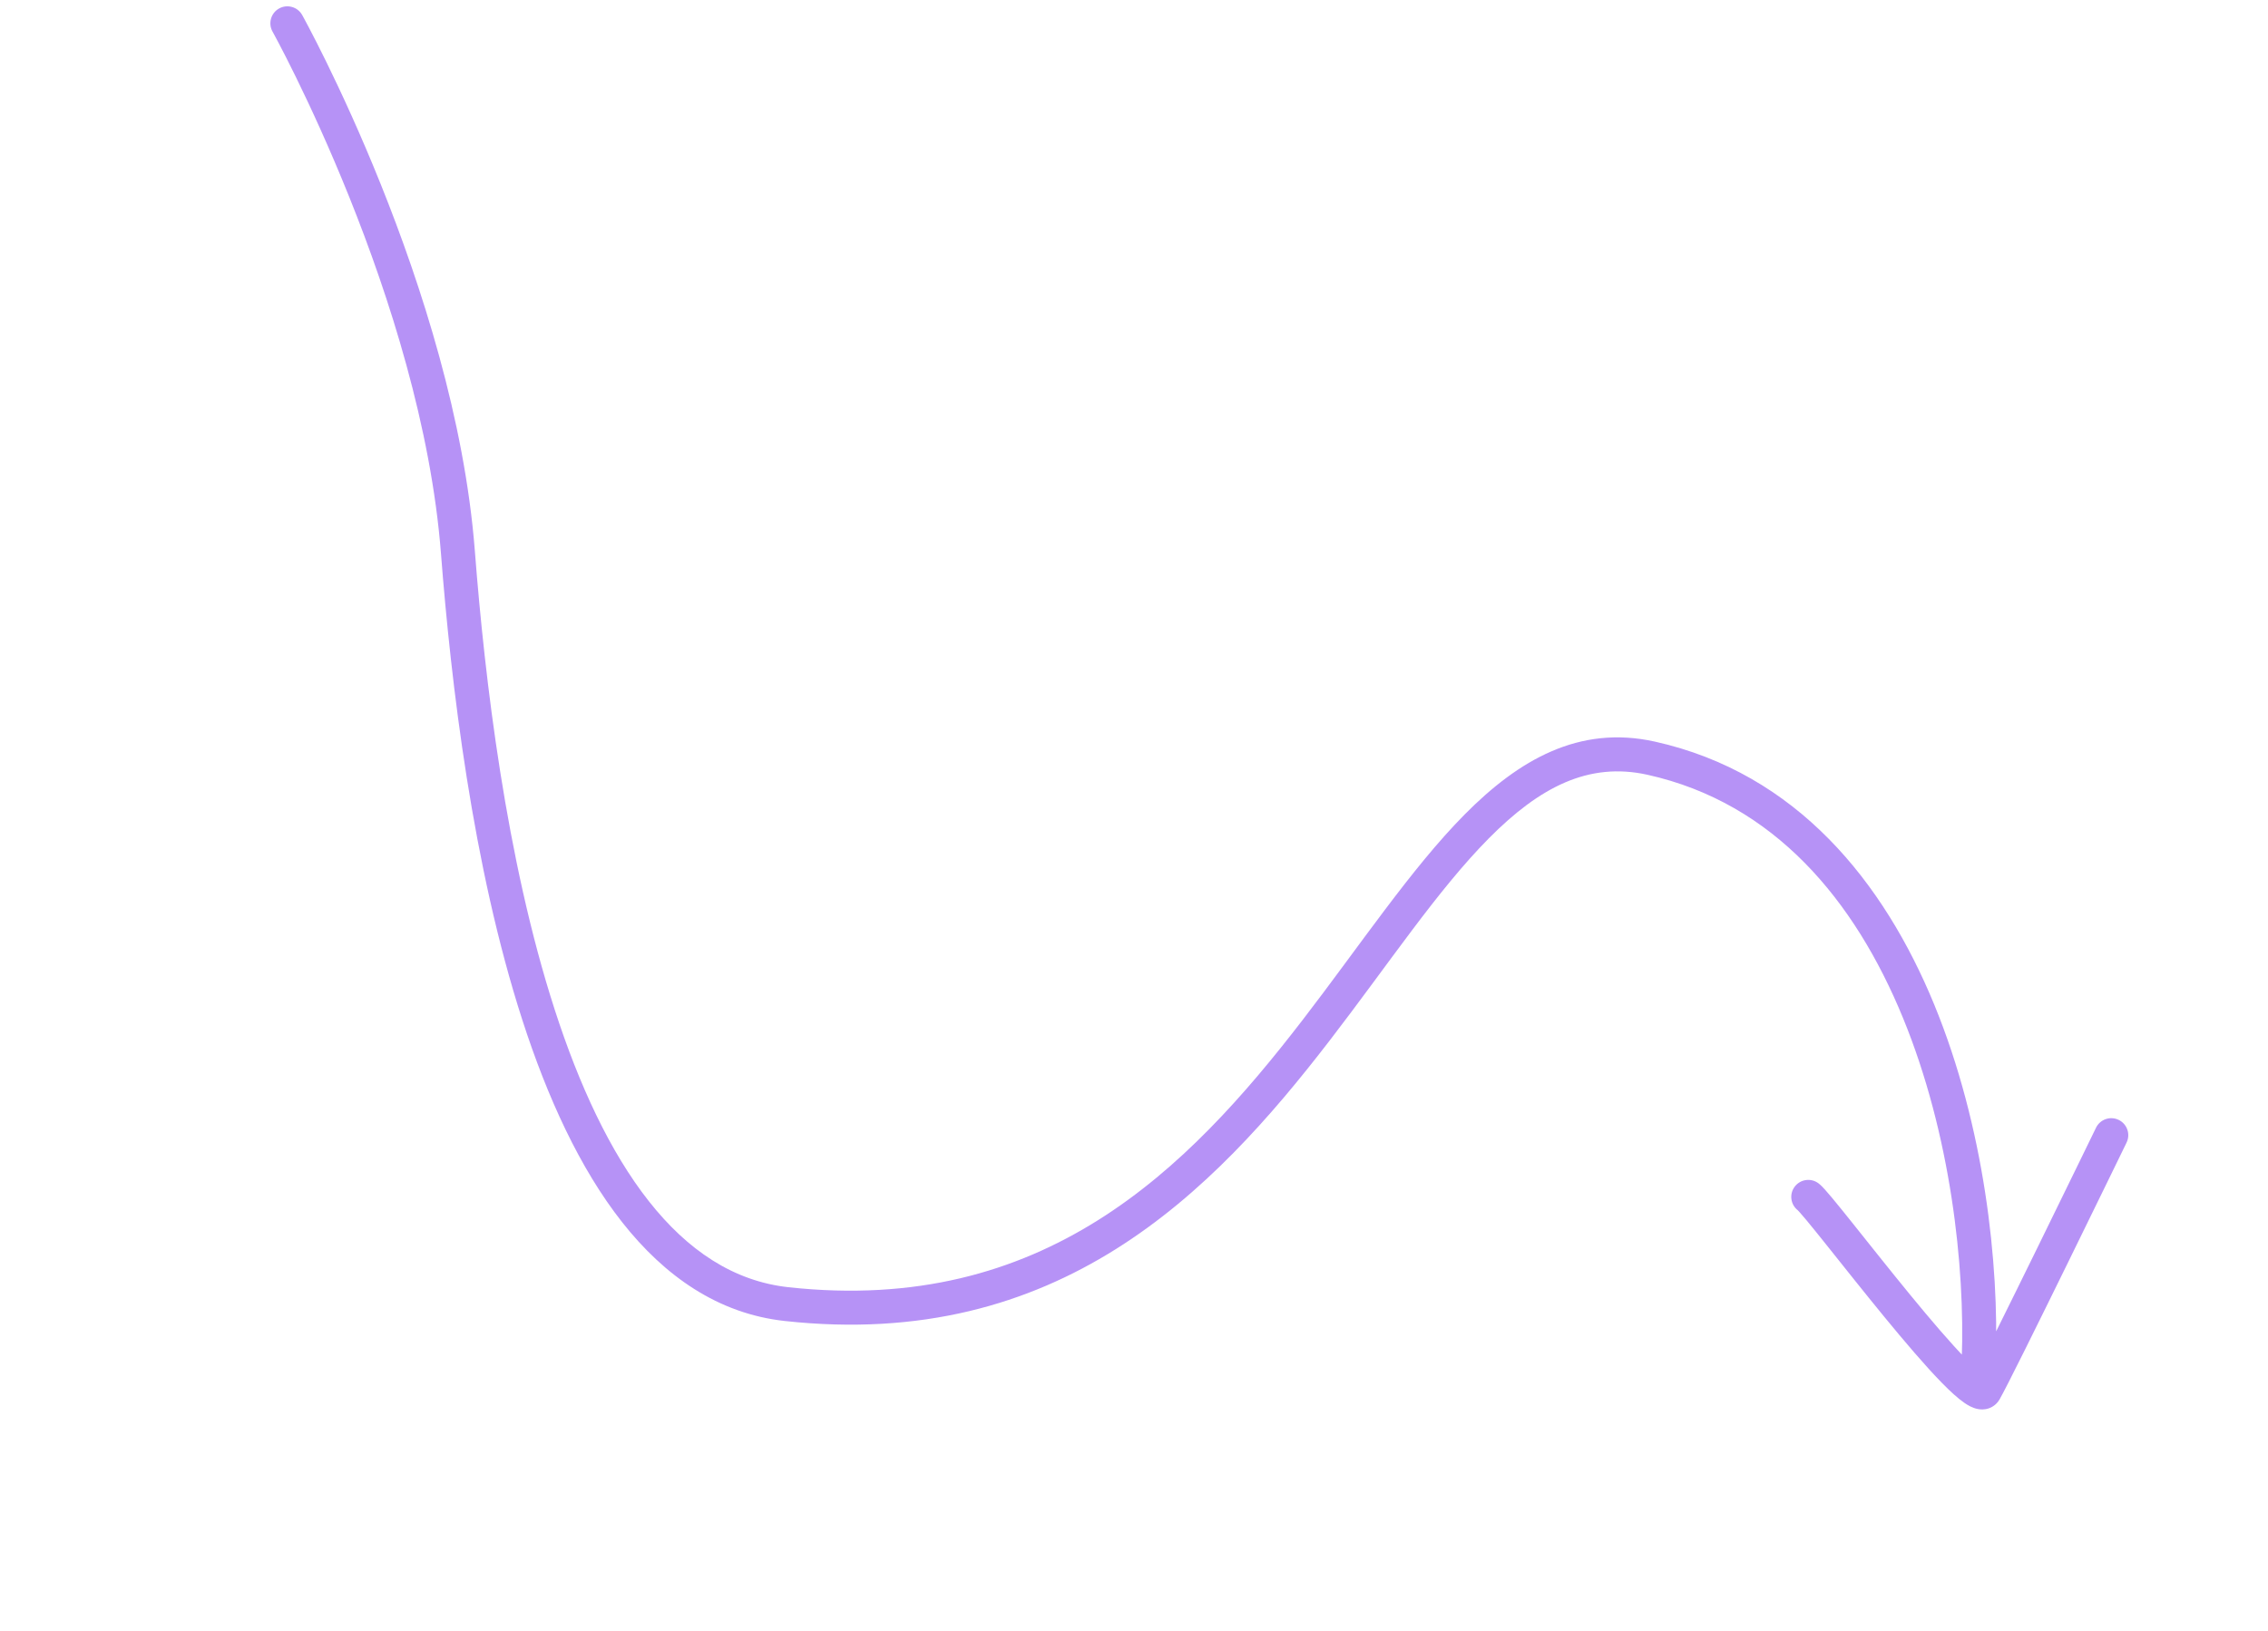
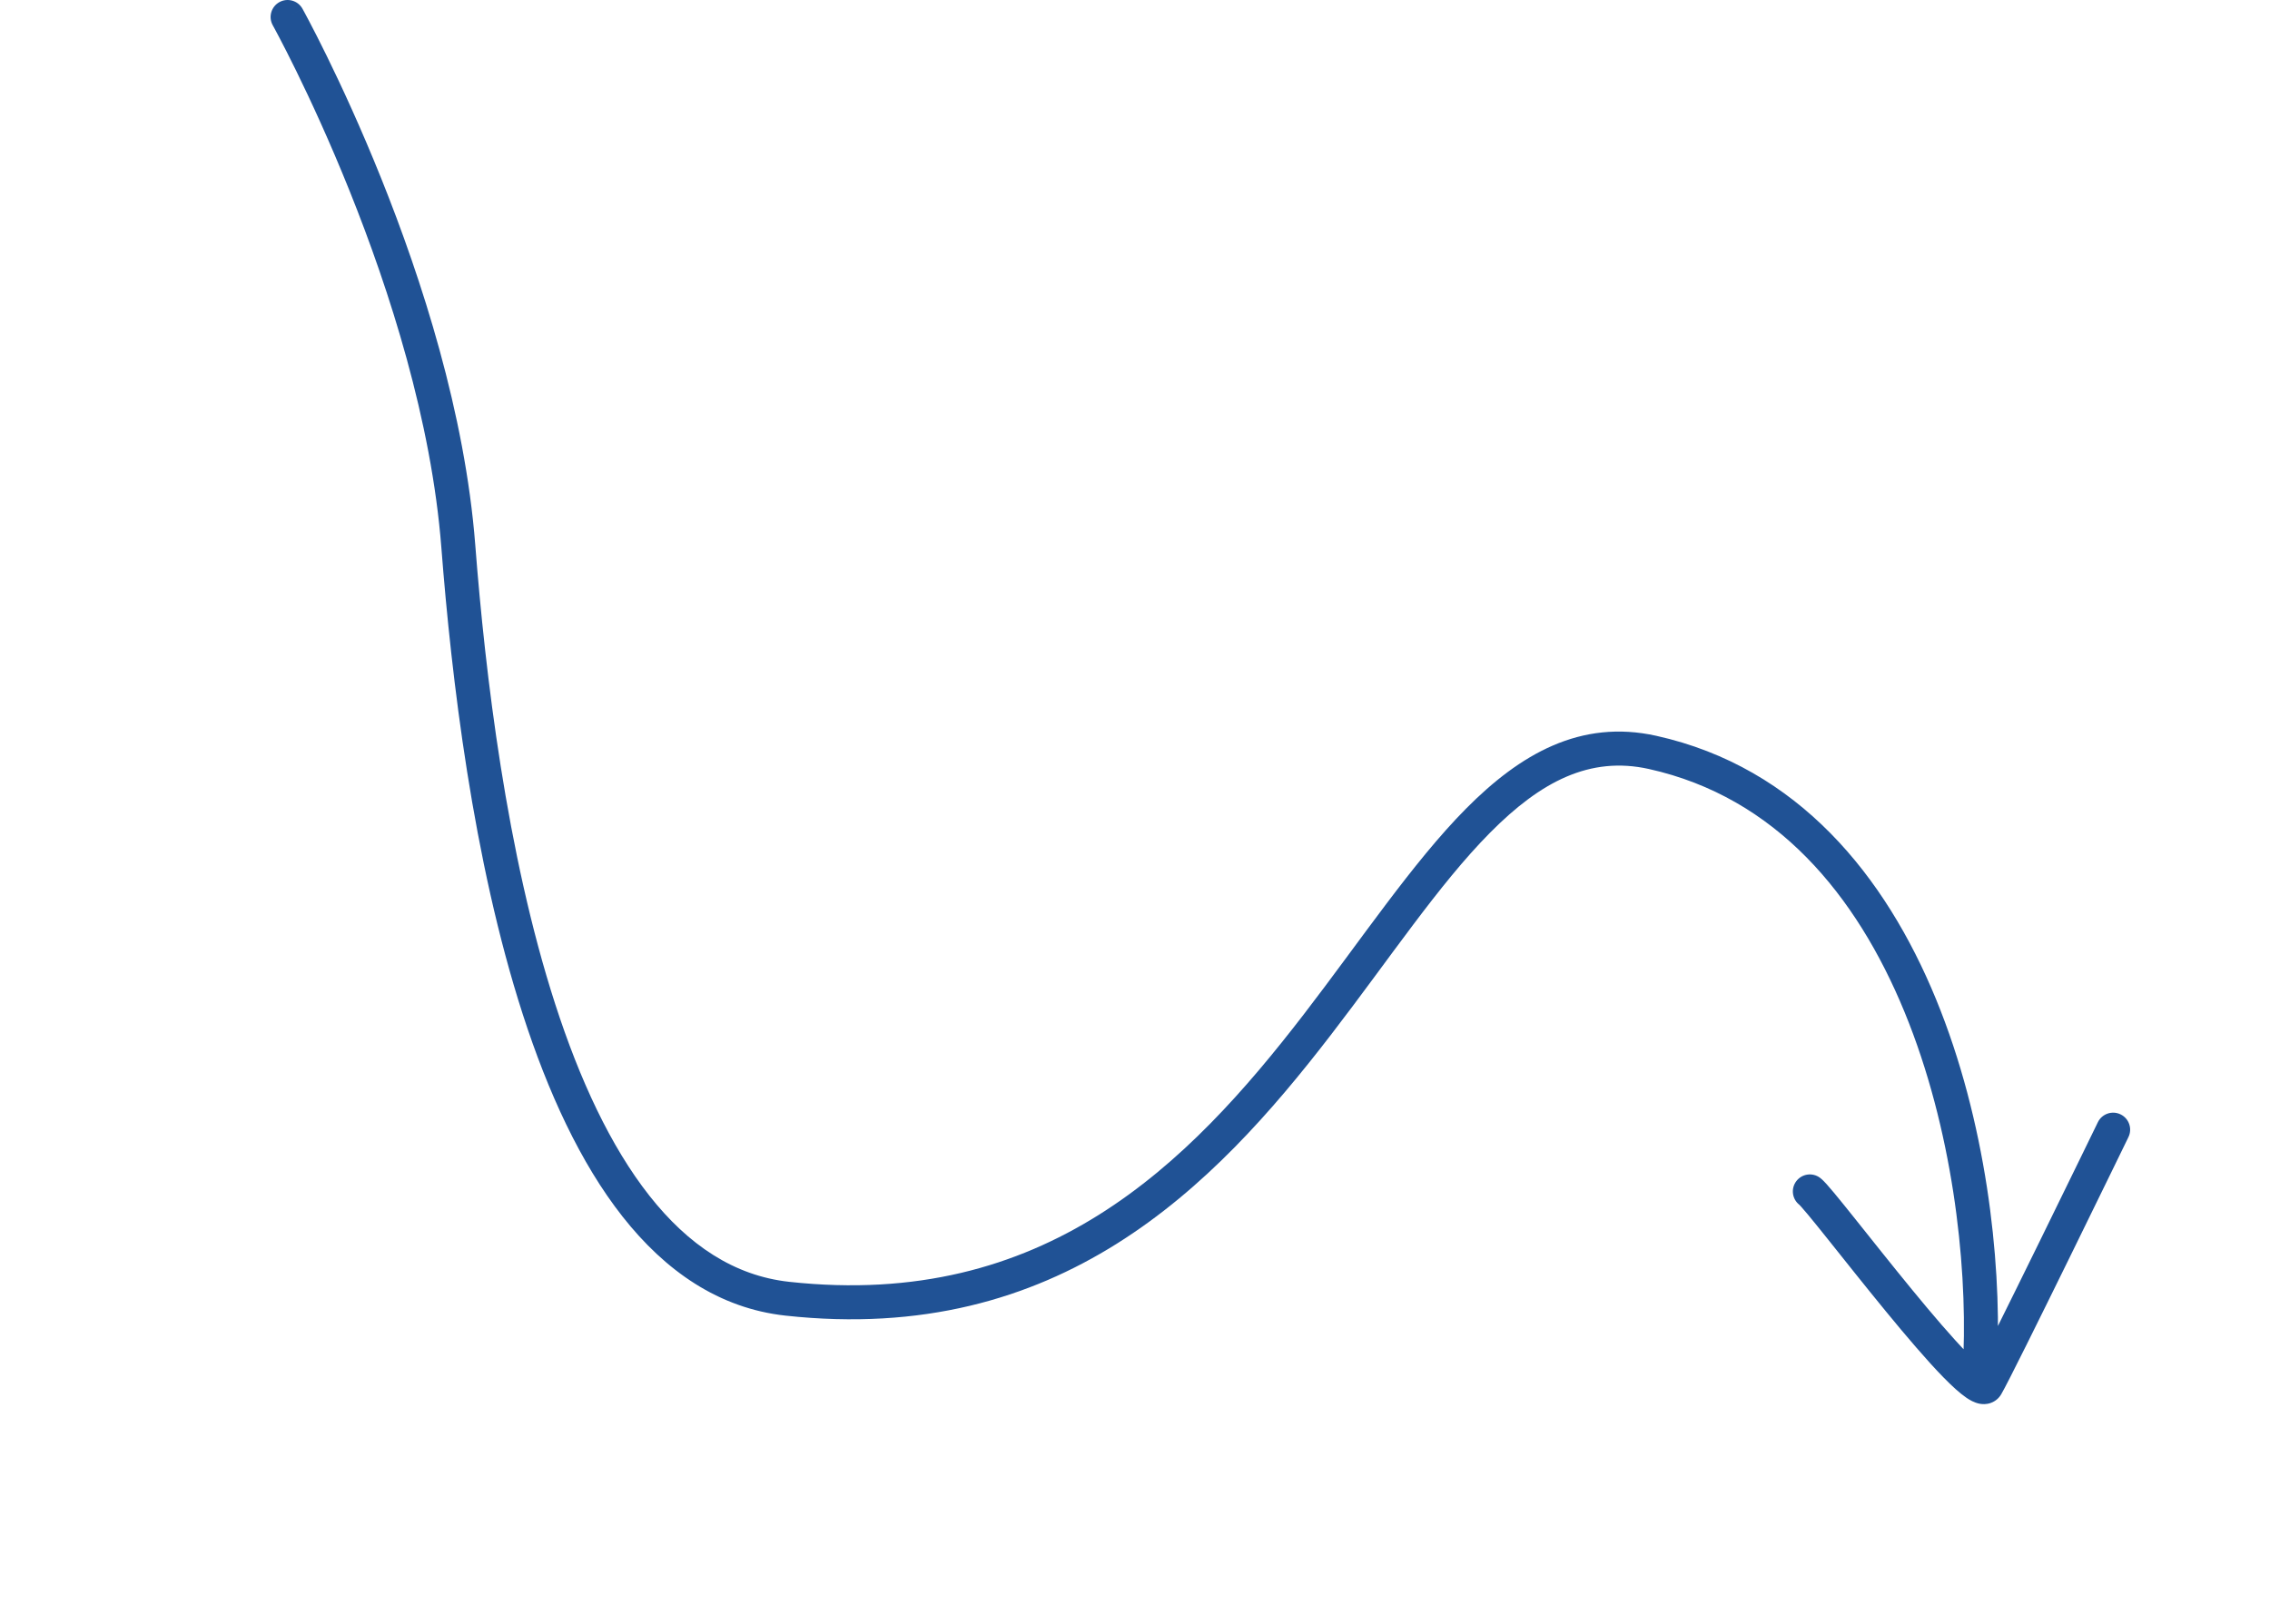
- <svg xmlns="http://www.w3.org/2000/svg" width="267" height="192" viewBox="0 0 267 192" fill="none">
-   <path d="M35.578 1.773C35.041 0.808 33.824 0.46 32.858 0.997C31.893 1.533 31.545 2.751 32.082 3.717L35.578 1.773ZM53.906 64.999L55.9 64.844L55.9 64.844L53.906 64.999ZM92.608 153.54L92.826 151.552L92.826 151.552L92.608 153.54ZM194.38 89.265L194.814 87.312L194.813 87.312L194.38 89.265ZM230.947 160.006C230.907 161.109 231.768 162.037 232.872 162.078C233.976 162.119 234.904 161.257 234.945 160.153L230.947 160.006ZM214.084 139.321C213.203 138.655 211.949 138.829 211.283 139.71C210.616 140.591 210.79 141.845 211.671 142.511L214.084 139.321ZM250.349 134.526C250.832 133.532 250.419 132.335 249.425 131.852C248.432 131.369 247.235 131.783 246.752 132.776L250.349 134.526ZM33.83 2.745C32.082 3.717 32.082 3.716 32.082 3.716C32.082 3.716 32.082 3.716 32.082 3.717C32.082 3.717 32.083 3.718 32.084 3.72C32.086 3.723 32.088 3.728 32.092 3.735C32.1 3.749 32.111 3.77 32.127 3.799C32.159 3.857 32.207 3.945 32.27 4.062C32.397 4.296 32.585 4.646 32.825 5.103C33.306 6.019 33.999 7.366 34.839 9.079C36.519 12.506 38.786 17.392 41.126 23.22C45.817 34.904 50.753 50.251 51.912 65.154L55.9 64.844C54.696 49.356 49.594 33.576 44.838 21.73C42.454 15.793 40.145 10.815 38.43 7.318C37.573 5.569 36.863 4.189 36.366 3.243C36.118 2.77 35.922 2.406 35.788 2.158C35.721 2.034 35.67 1.94 35.634 1.875C35.617 1.843 35.603 1.818 35.593 1.801C35.589 1.792 35.585 1.786 35.583 1.781C35.581 1.779 35.58 1.777 35.58 1.776C35.579 1.775 35.579 1.774 35.578 1.774C35.578 1.773 35.578 1.773 33.83 2.745ZM51.912 65.153C53.09 80.386 55.621 101.93 61.498 120.107C64.436 129.192 68.249 137.562 73.242 143.897C78.253 150.255 84.548 154.671 92.391 155.528L92.826 151.552C86.352 150.844 80.945 147.209 76.383 141.421C71.802 135.608 68.169 127.737 65.304 118.876C59.576 101.161 57.072 79.999 55.9 64.844L51.912 65.153ZM92.391 155.528C124.592 159.048 142.716 140.453 156.514 122.535C163.502 113.46 169.218 104.815 175.271 98.704C181.24 92.678 187.009 89.678 193.947 91.217L194.813 87.312C185.899 85.335 178.796 89.462 172.429 95.89C166.146 102.233 160.062 111.371 153.345 120.094C139.732 137.772 122.821 154.83 92.826 151.552L92.391 155.528ZM193.946 91.217C208.909 94.543 218.358 106.053 224.007 119.793C229.656 133.535 231.347 149.182 230.947 160.006L234.945 160.153C235.361 148.892 233.619 132.654 227.706 118.272C221.793 103.887 211.551 91.033 194.814 87.312L193.946 91.217ZM211.671 142.511C211.599 142.457 211.643 142.482 211.878 142.742C212.072 142.957 212.327 143.255 212.642 143.633C213.271 144.387 214.09 145.405 215.046 146.601C216.95 148.983 219.376 152.049 221.793 154.995C224.202 157.932 226.65 160.809 228.606 162.807C229.566 163.788 230.498 164.652 231.299 165.196C231.671 165.448 232.208 165.769 232.824 165.89C233.155 165.955 233.631 165.987 234.146 165.806C234.703 165.609 235.125 165.226 235.389 164.774L231.937 162.754C232.111 162.456 232.411 162.176 232.817 162.033C233.18 161.905 233.474 161.941 233.596 161.965C233.792 162.004 233.8 162.059 233.546 161.886C233.095 161.58 232.394 160.958 231.465 160.009C229.642 158.147 227.289 155.388 224.885 152.458C222.49 149.538 220.092 146.507 218.171 144.104C217.215 142.908 216.373 141.861 215.715 141.072C215.387 140.679 215.094 140.335 214.849 140.064C214.644 139.837 214.36 139.53 214.084 139.321L211.671 142.511ZM235.389 164.774C236.16 163.457 239.932 155.823 243.444 148.663C245.216 145.052 246.942 141.517 248.225 138.886C248.867 137.57 249.398 136.48 249.768 135.719C249.954 135.339 250.099 135.04 250.198 134.837C250.247 134.736 250.285 134.658 250.31 134.605C250.323 134.579 250.333 134.559 250.339 134.546C250.343 134.539 250.345 134.534 250.347 134.531C250.348 134.529 250.348 134.528 250.349 134.527C250.349 134.527 250.349 134.526 250.349 134.526C250.349 134.526 250.349 134.526 248.551 133.651C246.752 132.776 246.752 132.777 246.752 132.777C246.752 132.777 246.752 132.777 246.751 132.778C246.751 132.779 246.75 132.78 246.749 132.781C246.748 132.785 246.745 132.79 246.742 132.796C246.736 132.81 246.726 132.829 246.713 132.856C246.688 132.908 246.65 132.986 246.601 133.087C246.502 133.29 246.357 133.588 246.172 133.968C245.802 134.729 245.271 135.818 244.63 137.133C243.347 139.762 241.623 143.294 239.853 146.902C236.282 154.182 232.61 161.604 231.937 162.754L235.389 164.774Z" fill="#B692F6" />
+ <svg xmlns="http://www.w3.org/2000/svg" width="267" height="191" viewBox="0 0 267 191" fill="none">
+   <path d="M35.578 1.029C35.041 0.063 33.824 -0.284 32.858 0.252C31.893 0.789 31.545 2.007 32.082 2.972L33.83 2L35.578 1.029ZM53.906 64.254L55.9 64.1L55.9 64.099L53.906 64.254ZM92.608 152.796L92.826 150.807L92.826 150.807L92.608 152.796ZM194.38 88.52L194.814 86.568L194.813 86.568L194.38 88.52ZM230.947 159.261C230.907 160.365 231.768 161.293 232.872 161.334C233.976 161.374 234.904 160.513 234.945 159.409L232.946 159.335L230.947 159.261ZM214.084 138.577C213.203 137.911 211.949 138.084 211.283 138.965C210.616 139.846 210.79 141.101 211.671 141.767L212.878 140.172L214.084 138.577ZM250.349 133.781C250.832 132.788 250.419 131.591 249.425 131.108C248.432 130.625 247.235 131.039 246.752 132.032L248.551 132.907L250.349 133.781ZM33.83 2C32.082 2.972 32.082 2.972 32.082 2.972C32.082 2.972 32.082 2.972 32.082 2.972C32.082 2.973 32.083 2.974 32.084 2.976C32.086 2.979 32.088 2.984 32.092 2.991C32.1 3.004 32.112 3.026 32.127 3.055C32.159 3.113 32.207 3.201 32.271 3.318C32.397 3.551 32.585 3.901 32.825 4.359C33.306 5.275 33.999 6.621 34.839 8.334C36.519 11.761 38.786 16.648 41.126 22.476C45.817 34.16 50.753 49.507 51.912 64.409L53.906 64.254L55.9 64.099C54.696 48.612 49.594 32.831 44.838 20.986C42.454 15.049 40.145 10.071 38.43 6.573C37.573 4.824 36.863 3.444 36.366 2.499C36.118 2.026 35.922 1.661 35.788 1.414C35.721 1.29 35.67 1.195 35.634 1.131C35.617 1.098 35.603 1.074 35.593 1.057C35.589 1.048 35.585 1.041 35.583 1.037C35.581 1.034 35.58 1.033 35.58 1.031C35.579 1.031 35.579 1.03 35.579 1.03C35.578 1.029 35.578 1.029 33.83 2ZM53.906 64.254L51.912 64.409C53.09 79.641 55.621 101.186 61.498 119.362C64.436 128.447 68.249 136.818 73.242 143.152C78.253 149.511 84.548 153.927 92.391 154.784L92.608 152.796L92.826 150.807C86.352 150.1 80.945 146.465 76.383 140.676C71.802 134.864 68.169 126.992 65.304 118.132C59.576 100.417 57.072 79.255 55.9 64.1L53.906 64.254ZM92.608 152.796L92.391 154.784C124.592 158.303 142.716 139.708 156.514 121.79C163.502 112.716 169.218 104.071 175.271 97.96C181.241 91.933 187.009 88.934 193.947 90.473L194.38 88.52L194.813 86.568C185.899 84.591 178.796 88.718 172.429 95.145C166.146 101.489 160.062 110.627 153.345 119.35C139.732 137.027 122.821 154.086 92.826 150.807L92.608 152.796ZM194.38 88.52L193.946 90.473C208.909 93.799 218.358 105.309 224.007 119.048C229.656 132.791 231.348 148.437 230.947 159.261L232.946 159.335L234.945 159.409C235.361 148.147 233.619 131.909 227.706 117.527C221.793 103.142 211.551 90.288 194.814 86.568L194.38 88.52ZM212.878 140.172L211.671 141.767C211.599 141.712 211.643 141.738 211.878 141.998C212.072 142.213 212.327 142.511 212.642 142.889C213.271 143.643 214.09 144.66 215.046 145.857C216.95 148.239 219.376 151.305 221.793 154.251C224.202 157.188 226.65 160.065 228.606 162.063C229.566 163.043 230.499 163.908 231.299 164.451C231.671 164.704 232.208 165.025 232.824 165.146C233.155 165.211 233.631 165.243 234.146 165.061C234.703 164.865 235.125 164.482 235.389 164.03L233.663 163.02L231.937 162.009C232.112 161.712 232.411 161.431 232.817 161.288C233.18 161.16 233.474 161.197 233.596 161.221C233.792 161.259 233.8 161.314 233.546 161.142C233.095 160.836 232.394 160.214 231.465 159.265C229.642 157.402 227.289 154.644 224.885 151.714C222.49 148.794 220.092 145.763 218.171 143.36C217.215 142.164 216.373 141.117 215.715 140.328C215.387 139.934 215.094 139.591 214.849 139.319C214.644 139.093 214.36 138.786 214.084 138.577L212.878 140.172ZM233.663 163.02L235.389 164.03C236.16 162.713 239.932 155.078 243.444 147.919C245.216 144.307 246.942 140.773 248.225 138.142C248.867 136.826 249.398 135.736 249.768 134.975C249.954 134.594 250.099 134.296 250.198 134.093C250.247 133.991 250.285 133.913 250.31 133.861C250.323 133.835 250.333 133.815 250.339 133.801C250.343 133.795 250.345 133.79 250.347 133.786C250.348 133.785 250.348 133.783 250.349 133.783C250.349 133.782 250.349 133.782 250.349 133.782C250.349 133.781 250.349 133.781 248.551 132.907C246.752 132.032 246.752 132.032 246.752 132.032C246.752 132.033 246.752 132.033 246.751 132.033C246.751 132.034 246.75 132.035 246.75 132.037C246.748 132.04 246.745 132.045 246.742 132.052C246.736 132.065 246.726 132.085 246.713 132.111C246.688 132.164 246.65 132.241 246.601 132.343C246.502 132.546 246.357 132.844 246.172 133.224C245.802 133.984 245.271 135.073 244.63 136.388C243.347 139.018 241.623 142.549 239.853 146.157C236.282 153.438 232.61 160.86 231.937 162.009L233.663 163.02Z" fill="#205295" />
</svg>
